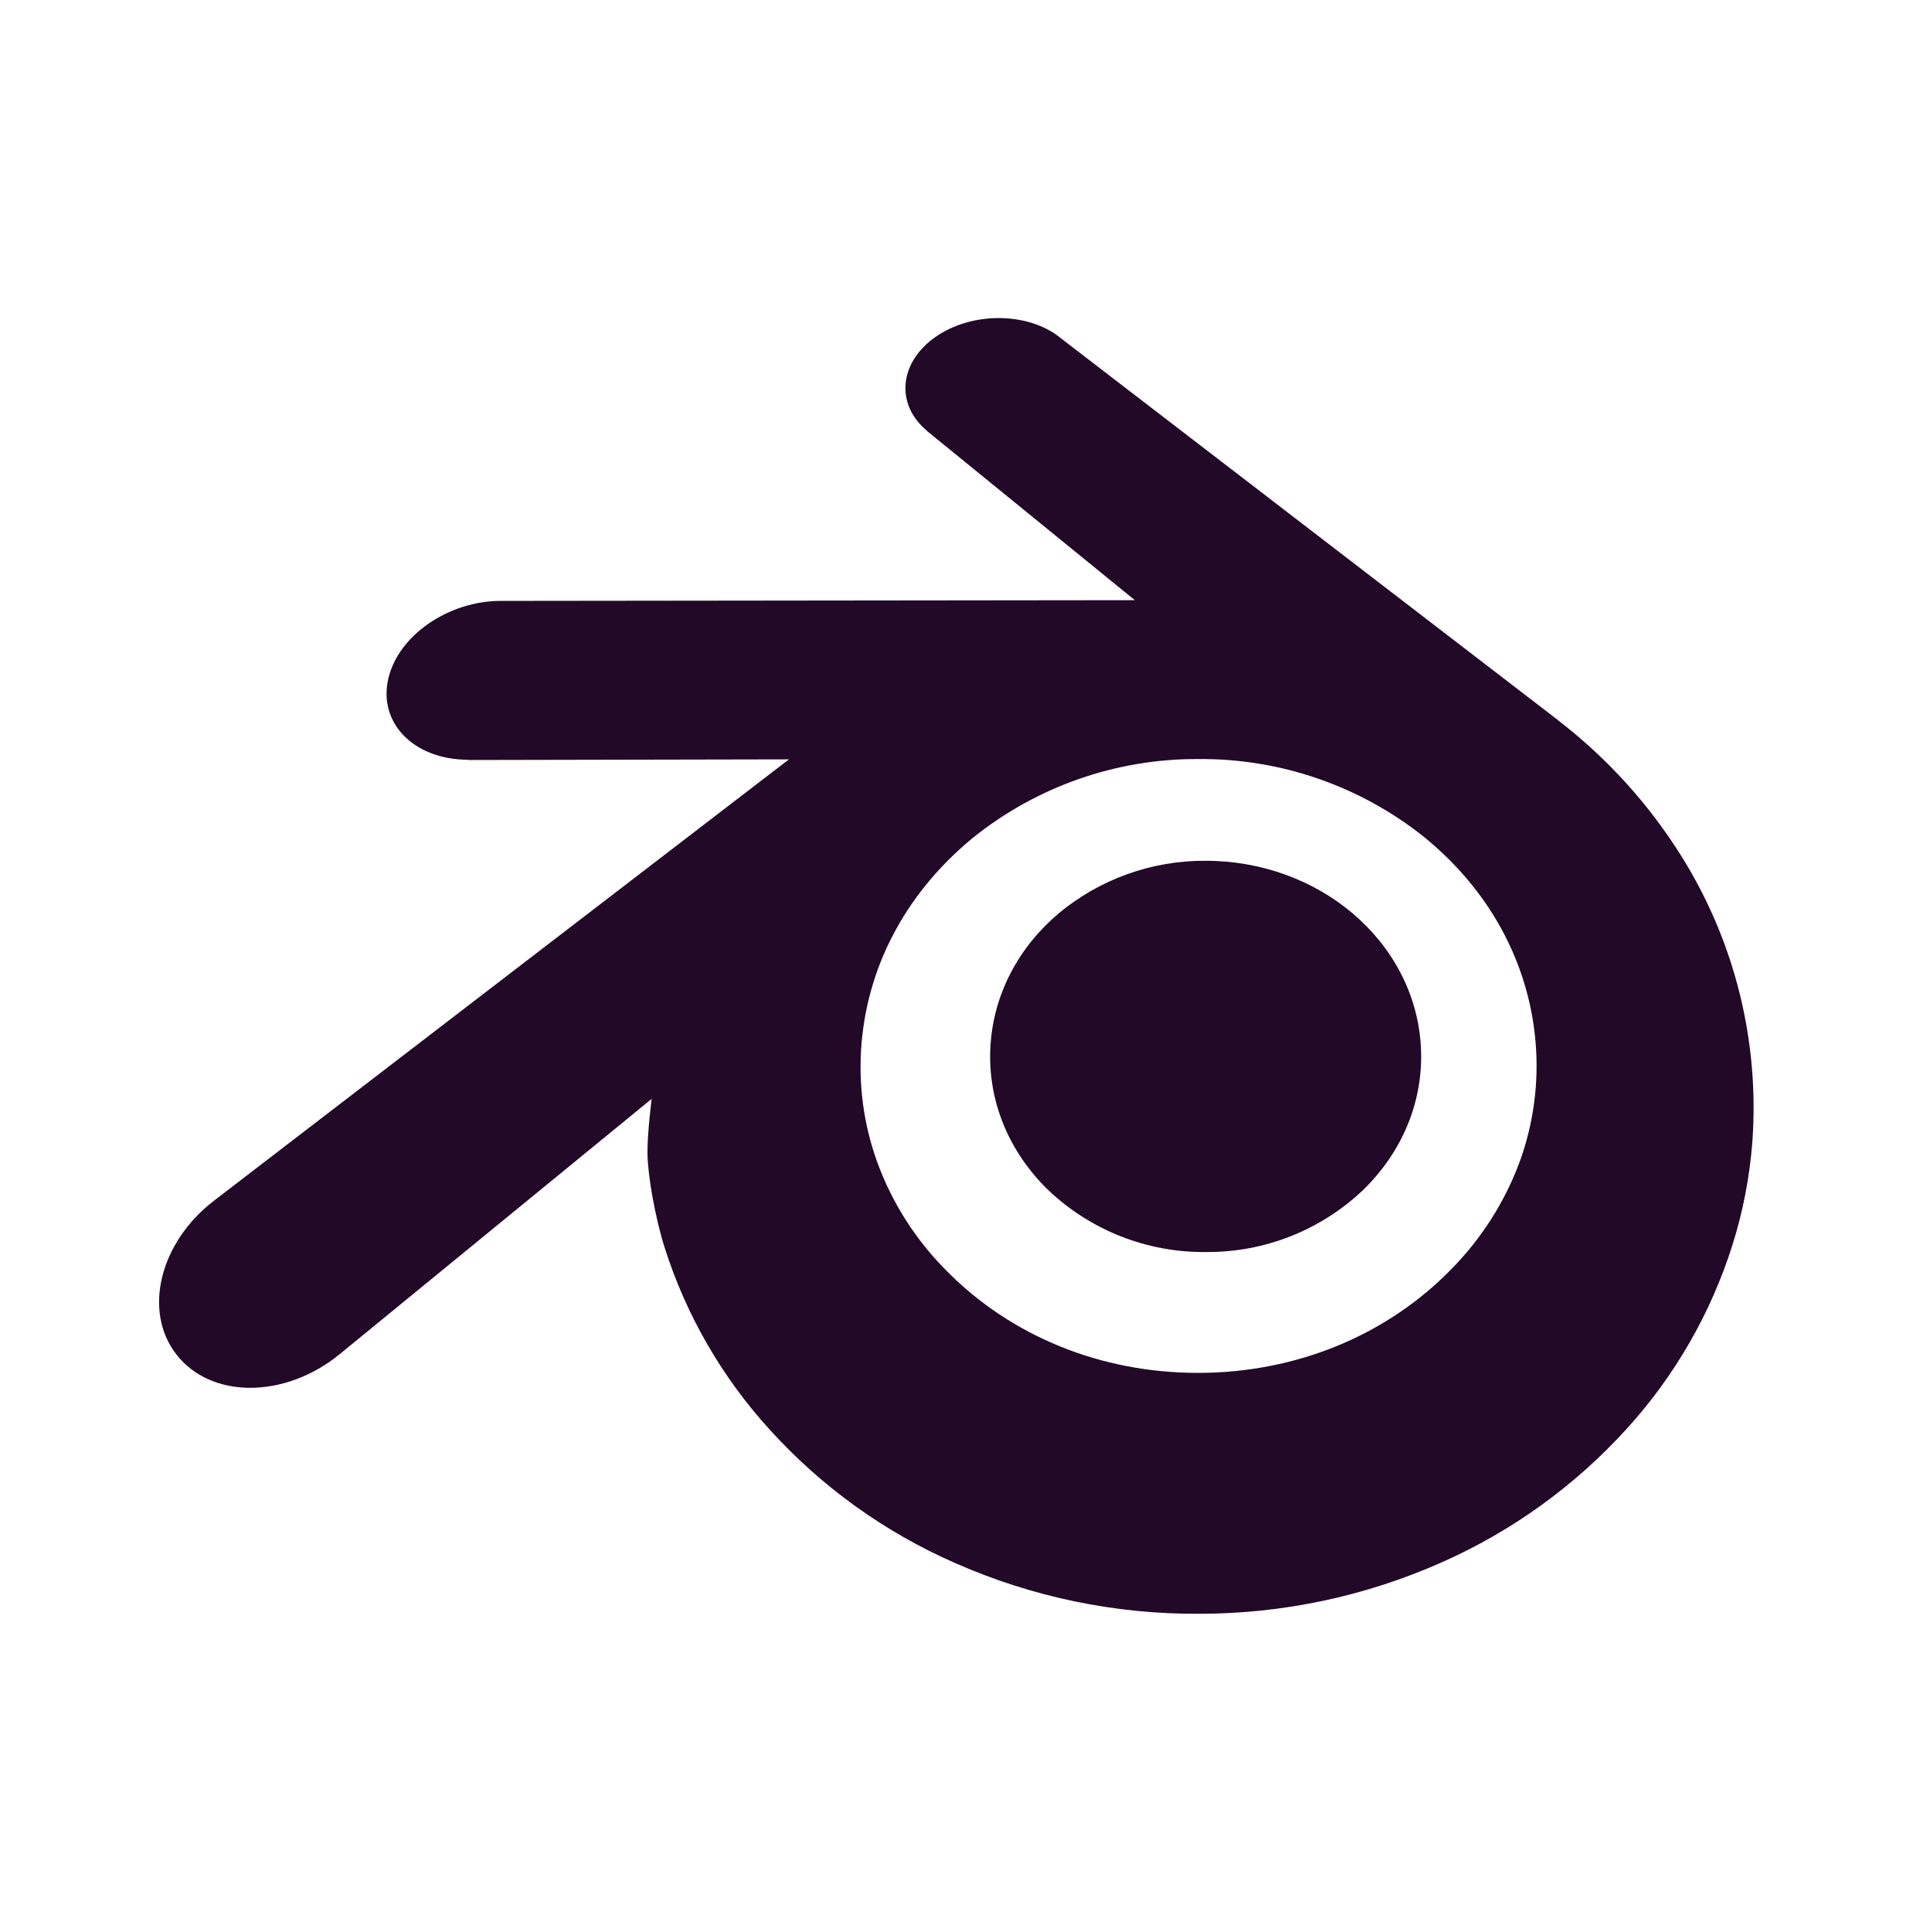
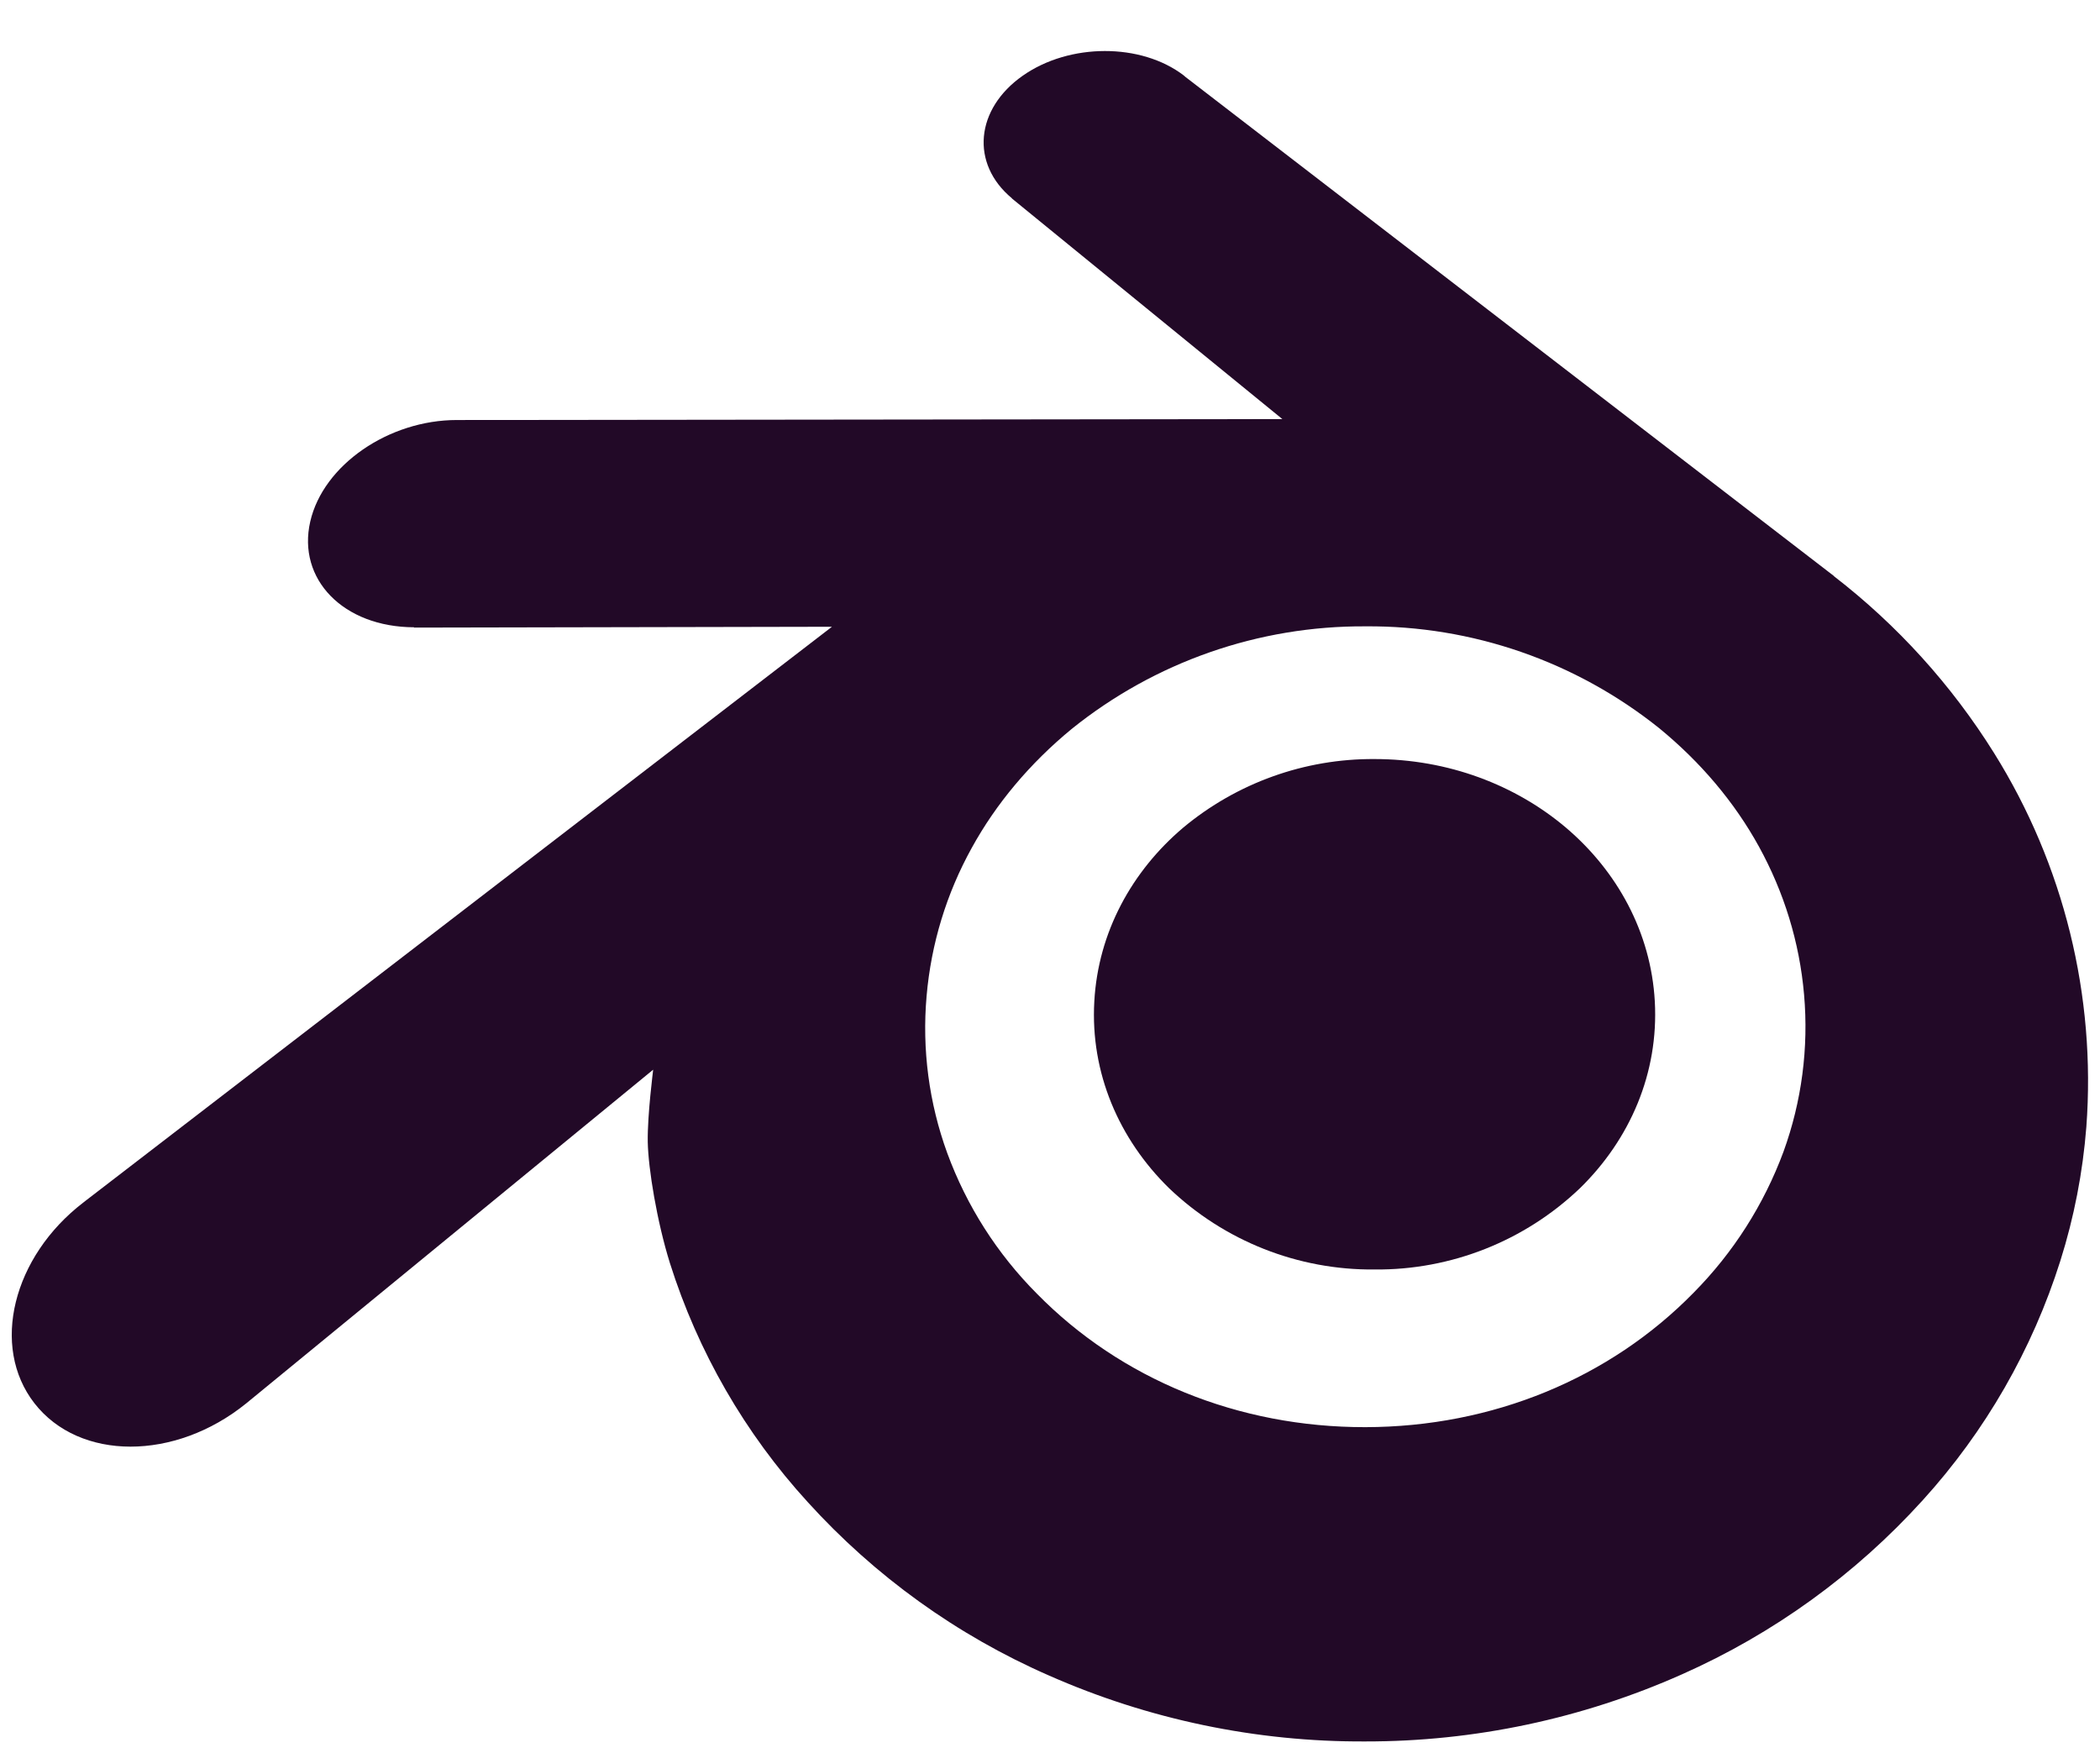
- <svg xmlns="http://www.w3.org/2000/svg" width="102" height="103" viewBox="0 0 102 103" fill="none">
-   <path d="M52.815 55.797C52.972 52.962 54.357 50.467 56.453 48.695C58.653 46.865 61.428 45.872 64.29 45.89C67.307 45.89 70.07 46.953 72.131 48.695C74.222 50.467 75.612 52.966 75.769 55.797C75.93 58.712 74.762 61.419 72.705 63.425C70.441 65.586 67.423 66.778 64.294 66.749C61.162 66.78 58.141 65.587 55.875 63.425C53.822 61.419 52.649 58.712 52.815 55.797Z" fill="#220927" />
-   <path d="M34.527 61.534C34.548 62.639 34.905 64.794 35.432 66.481C36.581 70.11 38.507 73.444 41.076 76.252C43.831 79.283 47.195 81.698 50.949 83.337C55.032 85.138 59.449 86.058 63.911 86.035C68.378 86.041 72.796 85.107 76.878 83.294C80.627 81.635 83.987 79.211 86.743 76.175C89.307 73.359 91.23 70.019 92.378 66.388C92.939 64.614 93.295 62.781 93.441 60.926C93.841 55.563 92.519 50.212 89.666 45.652C87.926 42.868 85.702 40.417 83.1 38.414L83.105 38.41L56.546 18.014L56.478 17.955C54.731 16.62 51.799 16.625 49.886 17.963C47.944 19.319 47.727 21.559 49.444 22.978L49.44 22.983L60.516 31.997L26.758 32.035H26.707C23.919 32.035 21.237 33.871 20.706 36.183C20.162 38.542 22.058 40.497 24.96 40.505L24.956 40.518L42.071 40.484L11.522 63.927L11.407 64.016C8.53 66.222 7.599 69.89 9.41 72.215C11.254 74.578 15.164 74.578 18.079 72.223L34.748 58.585C34.752 58.585 34.51 60.425 34.527 61.534V61.534ZM77.359 67.697C73.924 71.199 69.122 73.183 63.916 73.192C58.705 73.201 53.903 71.233 50.465 67.739C48.839 66.112 47.586 64.152 46.792 61.993C46.043 59.941 45.754 57.748 45.947 55.572C46.134 53.425 46.767 51.377 47.791 49.528C48.794 47.705 50.18 46.064 51.88 44.666C55.29 41.924 59.54 40.441 63.916 40.467C68.287 40.432 72.537 41.903 75.952 44.632C77.647 46.017 79.033 47.654 80.036 49.473C81.056 51.326 81.694 53.366 81.88 55.512C82.072 57.688 81.785 59.88 81.039 61.934C80.237 64.095 78.982 66.06 77.359 67.697V67.697Z" fill="#220927" />
+ <svg xmlns="http://www.w3.org/2000/svg" width="121" height="101" viewBox="0 0 121 101" fill="none">
+   <path d="M63.053 57.707C63.274 53.71 65.224 50.192 68.172 47.693C71.267 45.113 75.172 43.712 79.198 43.738C83.444 43.738 87.331 45.236 90.231 47.693C93.173 50.192 95.128 53.716 95.349 57.707C95.576 61.818 93.932 65.635 91.038 68.464C87.852 71.51 83.607 73.191 79.204 73.15C74.797 73.193 70.548 71.512 67.359 68.464C64.47 65.635 62.82 61.818 63.053 57.707Z" fill="#220927" />
+   <path d="M37.323 65.797C37.353 67.355 37.855 70.393 38.597 72.773C40.212 77.889 42.922 82.591 46.538 86.55C50.413 90.824 55.147 94.229 60.428 96.54C66.173 99.079 72.388 100.376 78.666 100.345C84.951 100.353 91.166 99.036 96.91 96.48C102.184 94.141 106.912 90.722 110.789 86.442C114.397 82.47 117.102 77.762 118.718 72.641C119.507 70.139 120.008 67.555 120.213 64.94C120.777 57.377 118.916 49.832 114.903 43.402C112.453 39.477 109.325 36.021 105.664 33.197L105.67 33.191L68.303 4.432L68.208 4.348C65.75 2.466 61.624 2.472 58.933 4.36C56.201 6.271 55.896 9.43 58.312 11.431L58.306 11.437L73.888 24.148L26.392 24.202H26.32C22.398 24.202 18.625 26.79 17.877 30.05C17.112 33.376 19.779 36.133 23.863 36.145L23.857 36.163L47.937 36.115L4.955 69.171L4.794 69.297C0.745 72.407 -0.564 77.579 1.983 80.857C4.578 84.189 10.08 84.189 14.182 80.869L37.634 61.638C37.64 61.638 37.299 64.233 37.323 65.797V65.797ZM97.586 74.487C92.754 79.424 85.997 82.223 78.672 82.235C71.341 82.247 64.584 79.472 59.747 74.546C57.46 72.252 55.697 69.488 54.58 66.444C53.525 63.55 53.119 60.459 53.39 57.389C53.653 54.363 54.544 51.474 55.985 48.868C57.397 46.297 59.346 43.983 61.738 42.012C66.535 38.146 72.516 36.055 78.672 36.091C84.823 36.041 90.802 38.115 95.607 41.964C97.992 43.918 99.942 46.225 101.353 48.79C102.788 51.403 103.685 54.279 103.948 57.305C104.218 60.374 103.814 63.465 102.764 66.36C101.636 69.408 99.87 72.179 97.586 74.487V74.487Z" fill="#220927" />
</svg>
